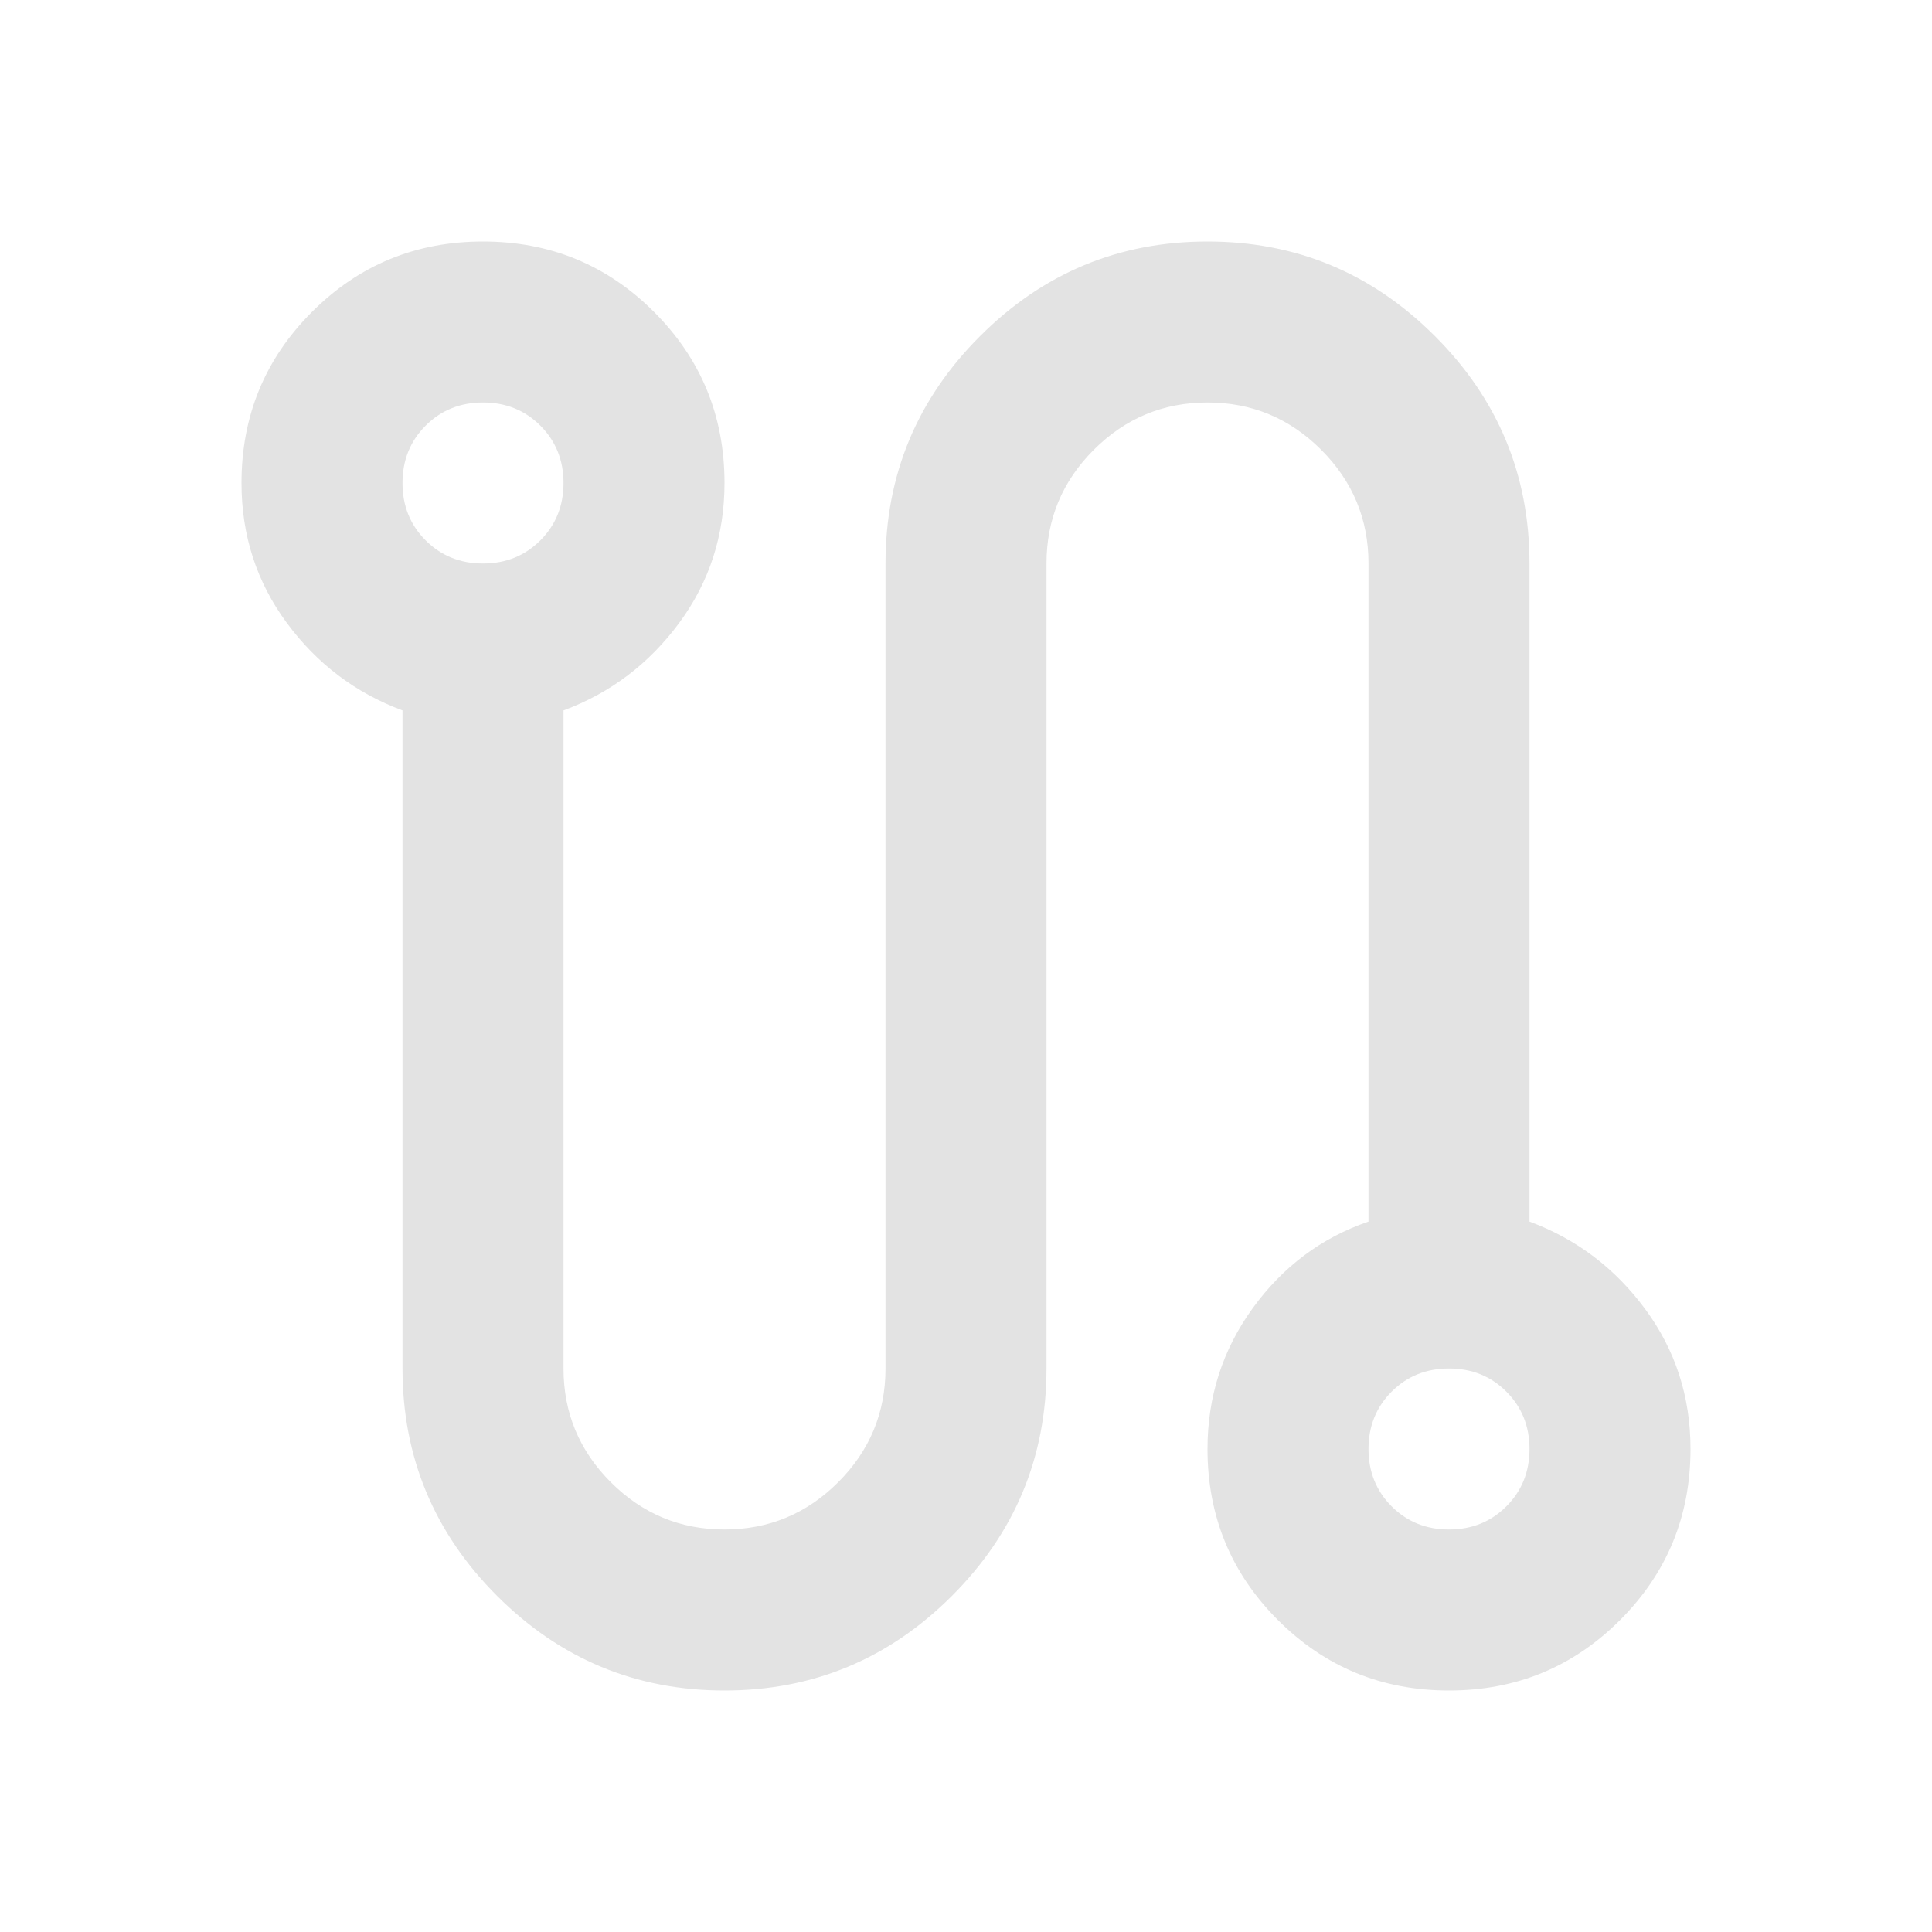
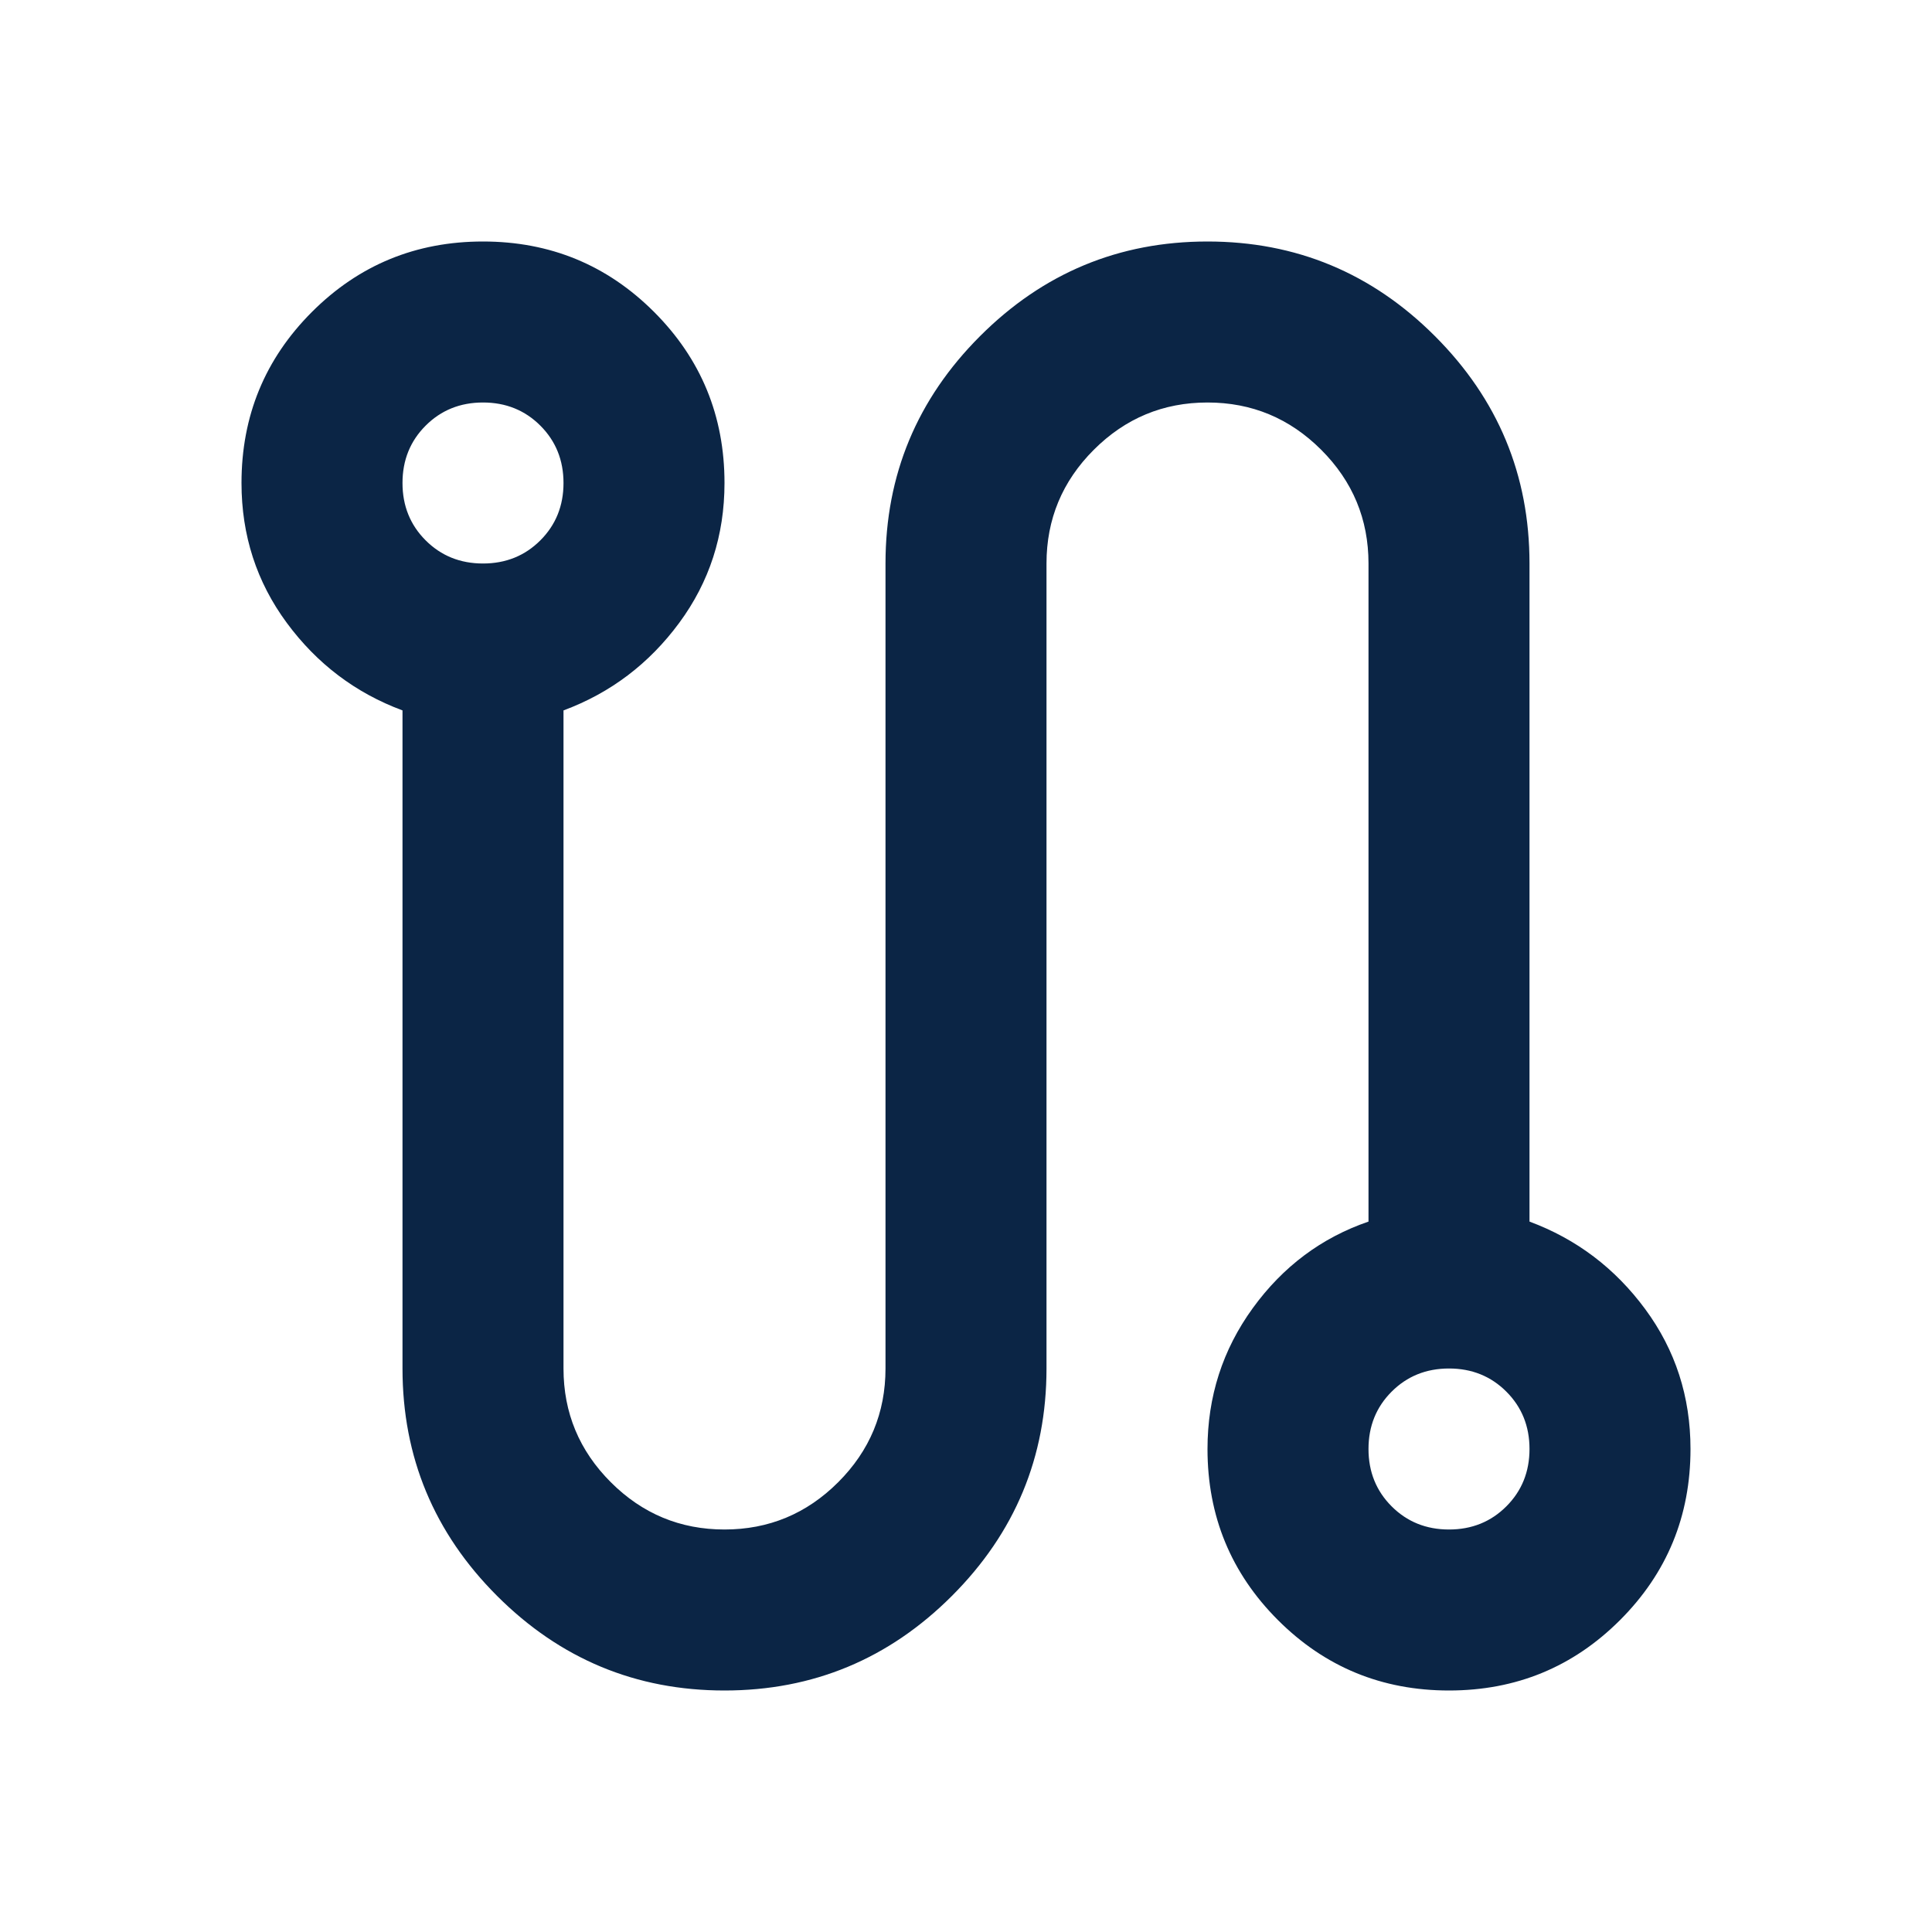
- <svg xmlns="http://www.w3.org/2000/svg" height="24px" viewBox="0 -960 960 960" width="24px" fill="#e3e3e3">
+ <svg xmlns="http://www.w3.org/2000/svg" height="24px" viewBox="0 -960 960 960" width="24px" fill="#0B2545">
  <path d="M247-167q-47-47-47-113v-327q-35-13-57.5-43.5T120-720q0-50 35-85t85-35q50 0 85 35t35 85q0 39-22.5 69.5T280-607v327q0 33 23.5 56.5T360-200q33 0 56.5-23.5T440-280v-400q0-66 47-113t113-47q66 0 113 47t47 113v327q35 13 57.5 43.5T840-240q0 50-35 85t-85 35q-50 0-85-35t-35-85q0-39 22.5-70t57.5-43v-327q0-33-23.5-56.5T600-760q-33 0-56.5 23.5T520-680v400q0 66-47 113t-113 47q-66 0-113-47Zm-7-513q17 0 28.5-11.5T280-720q0-17-11.5-28.5T240-760q-17 0-28.5 11.5T200-720q0 17 11.5 28.5T240-680Zm480 480q17 0 28.5-11.5T760-240q0-17-11.5-28.5T720-280q-17 0-28.5 11.5T680-240q0 17 11.5 28.5T720-200ZM240-720Zm480 480Z" />
</svg>
